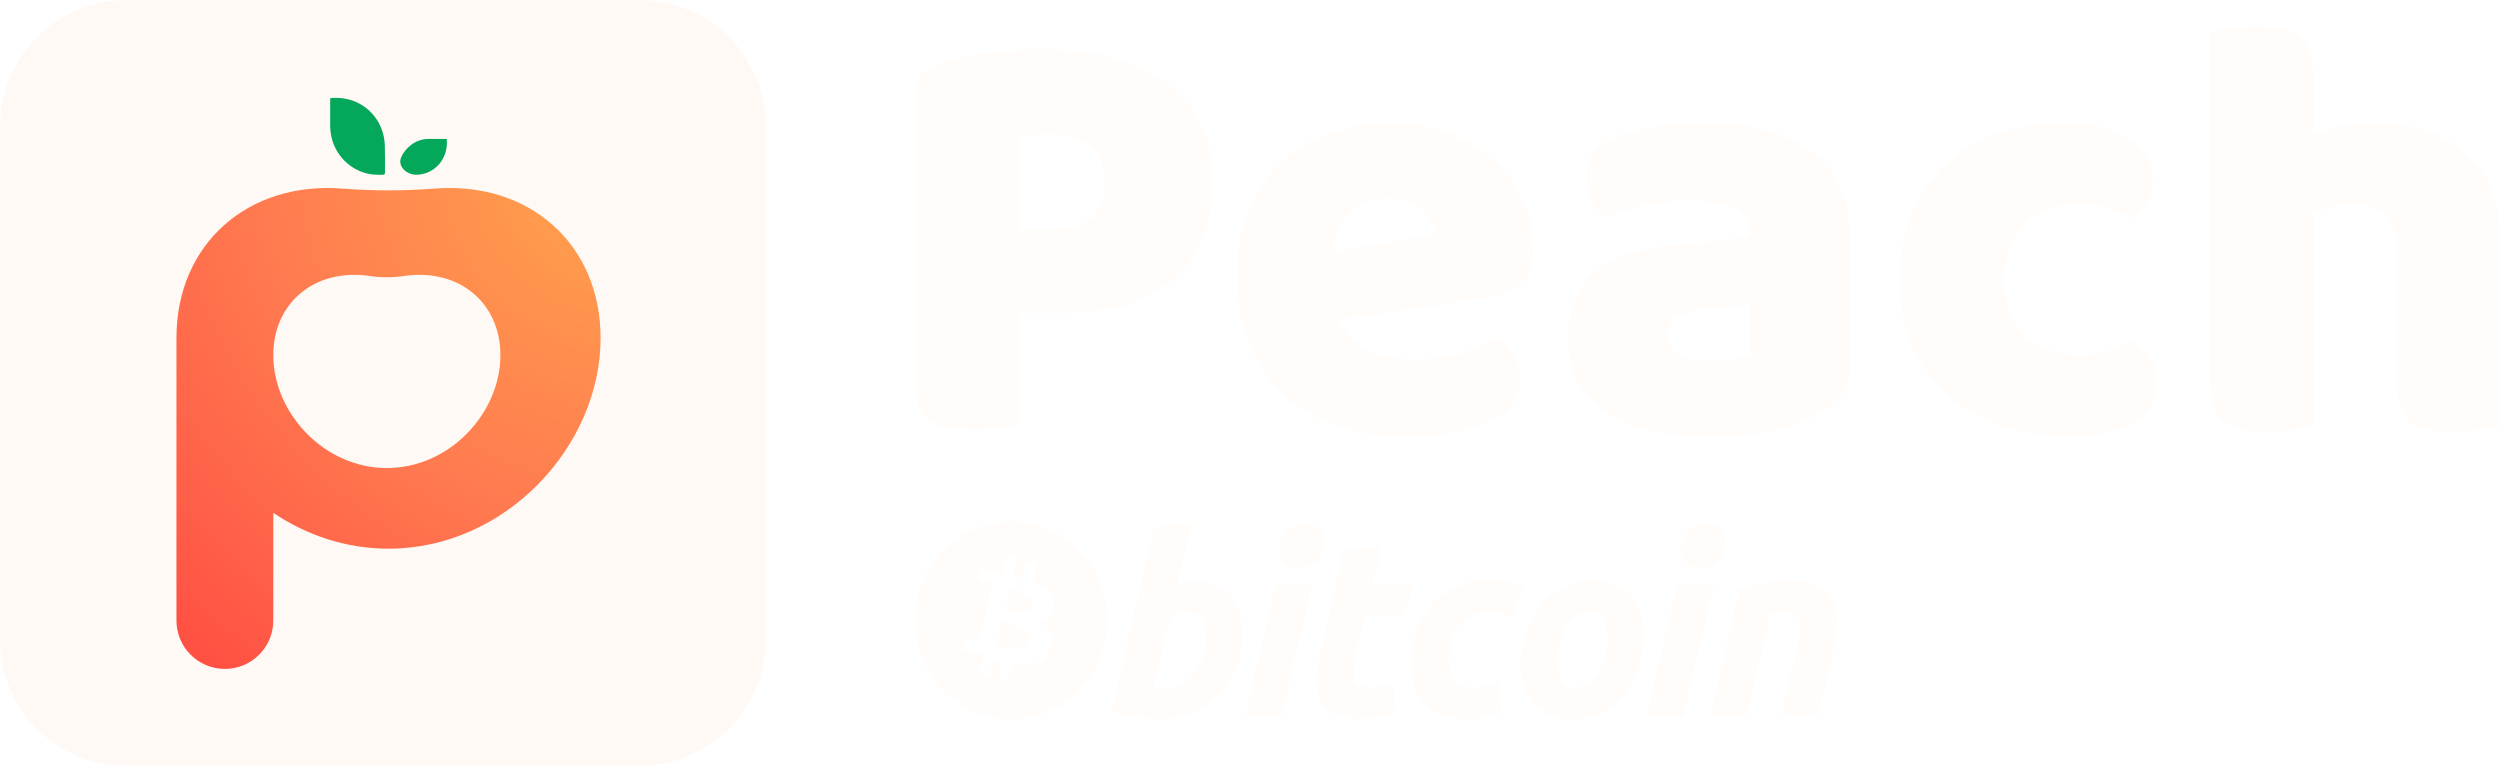
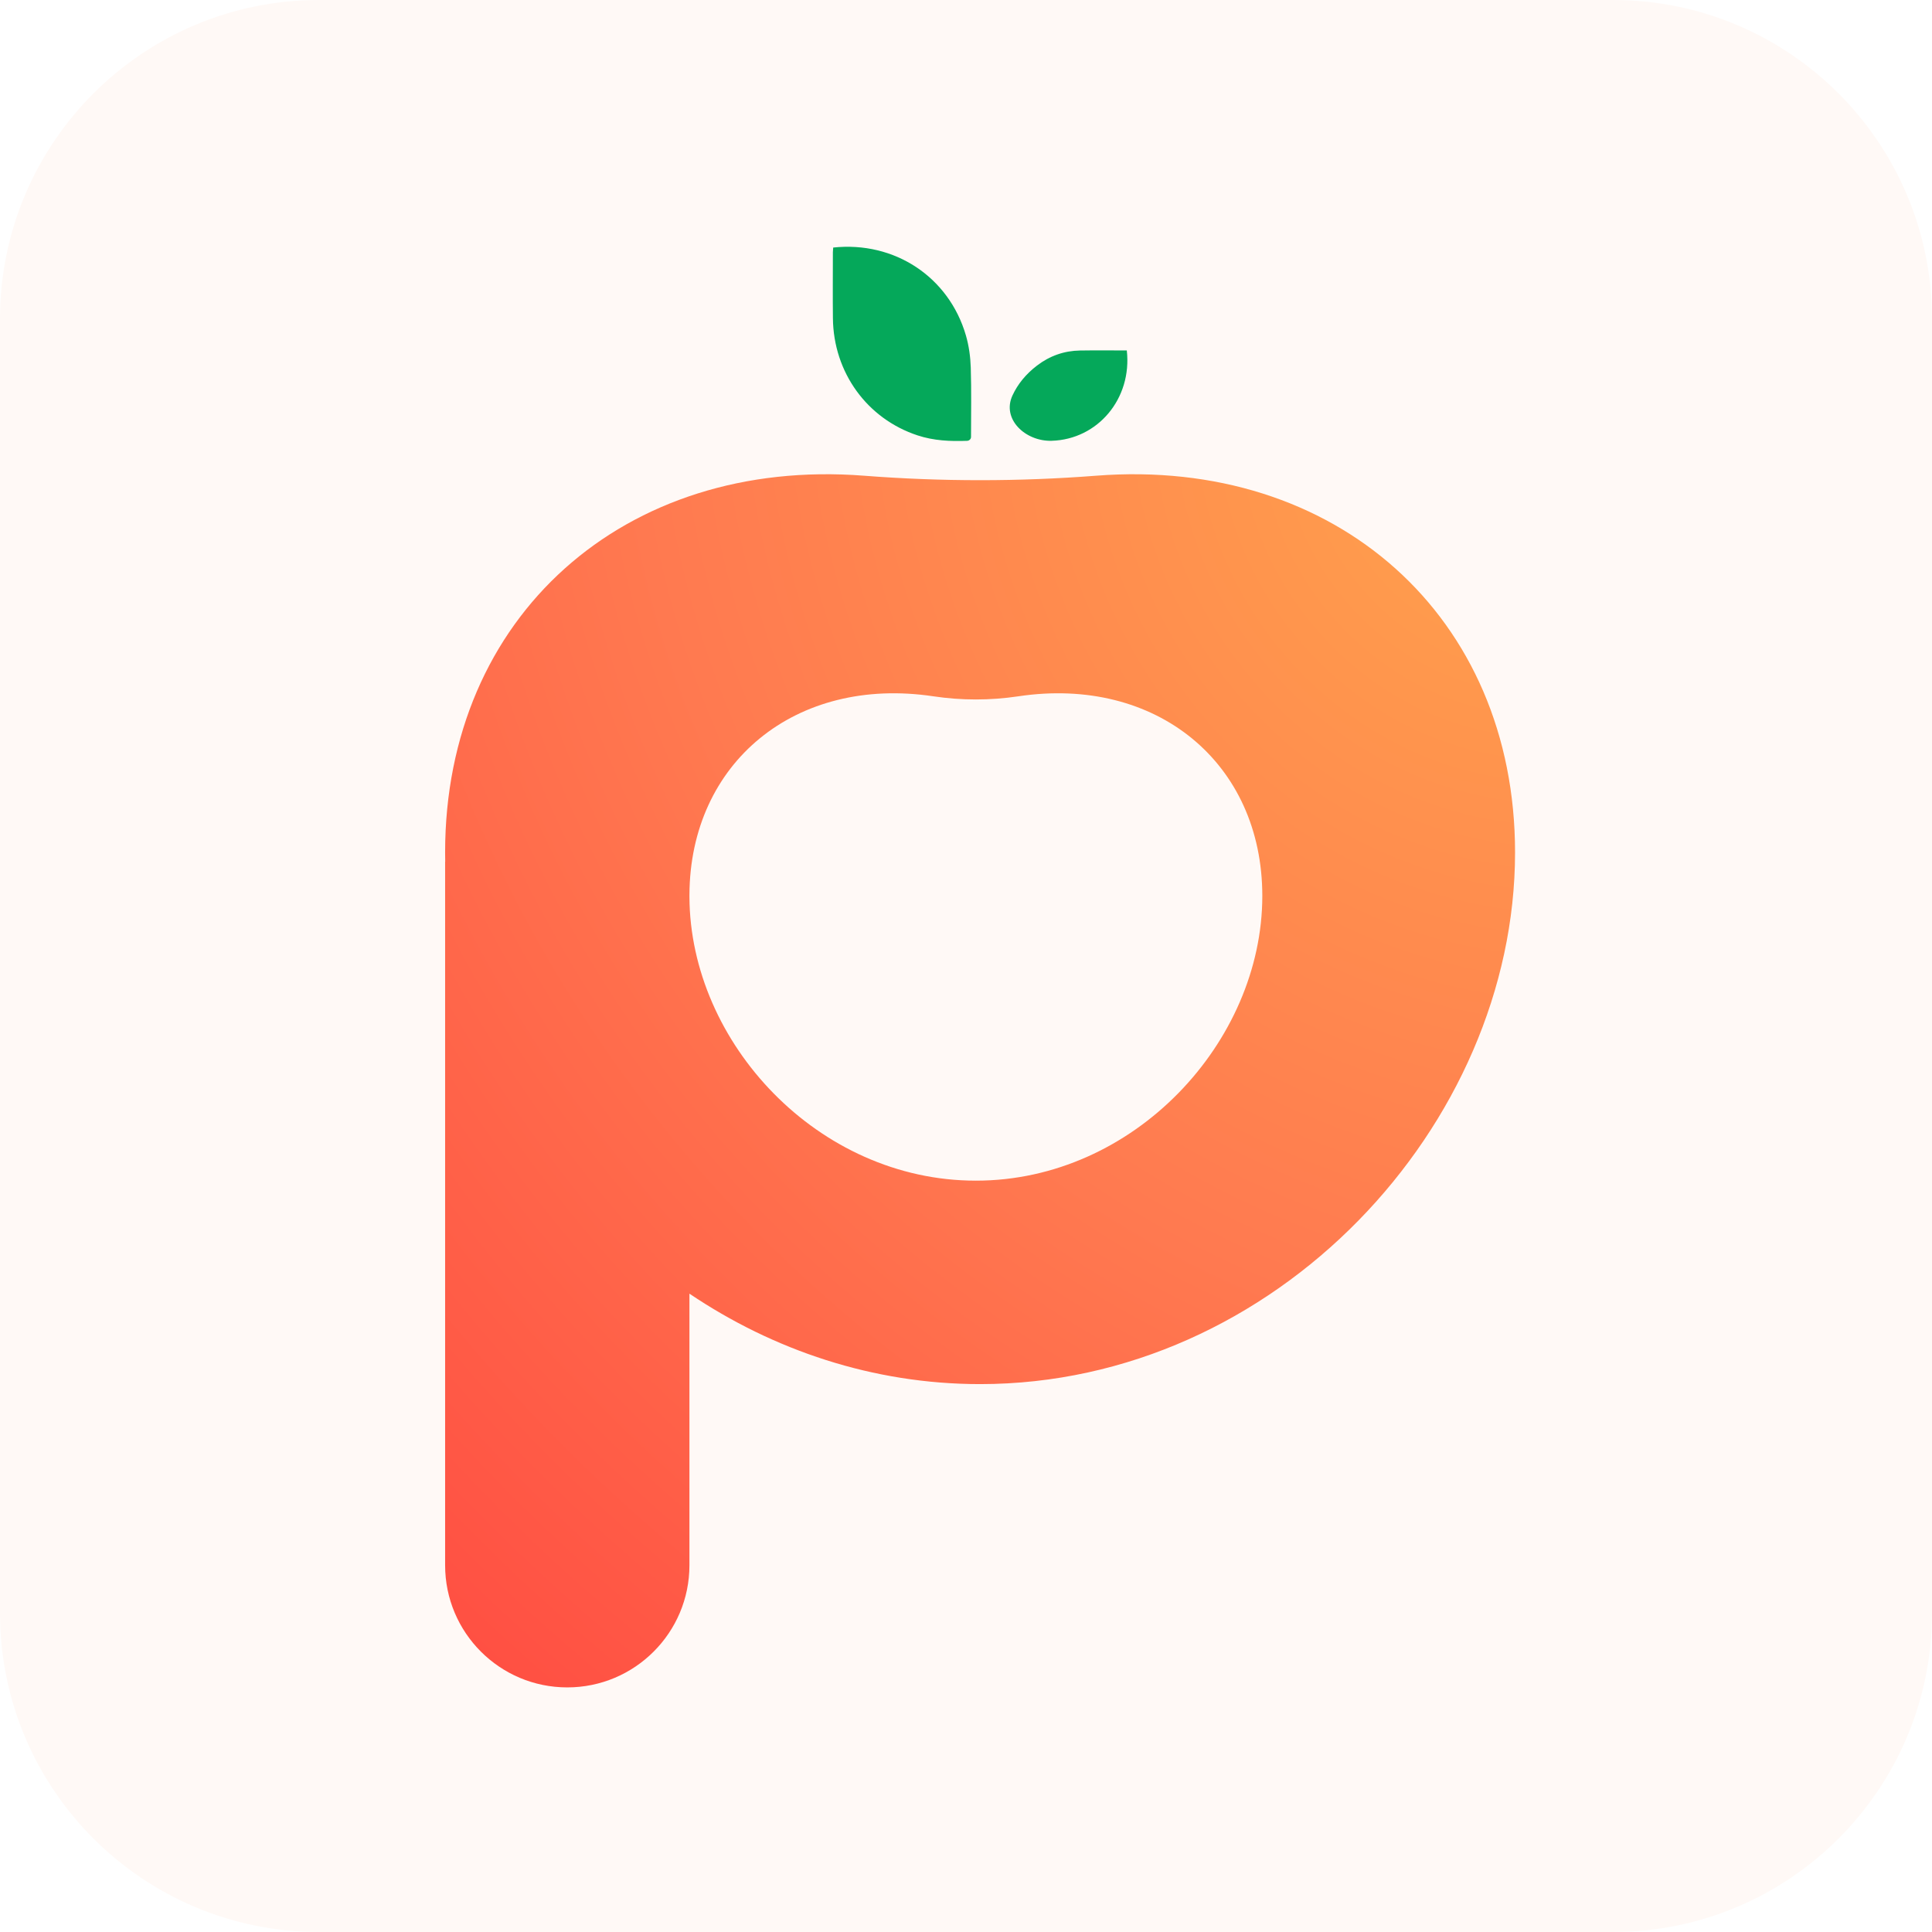
- <svg xmlns="http://www.w3.org/2000/svg" width="1149" height="352" fill="none">
+ <svg xmlns="http://www.w3.org/2000/svg" width="352" height="352" fill="none">
  <rect width="352" height="352" rx="58.129" fill="#fff9f6" />
  <path d="M151.803 45.102c11.17-1.199 21.088 5.354 24.184 16.023.545 1.881.82 3.895.882 5.86.134 4.204.048 8.415.048 12.623 0 .387-.33.694-.718.708-3.075.113-6.08-.02-9.02-.99-9.212-3.034-15.33-11.474-15.427-21.35-.042-4.006-.01-8.015-.007-12.02m53.556 17.894c-.002 0-.003.002-.003.004.987 8.745-5.26 16.204-13.69 16.455-4.768.142-9.146-3.935-7.14-8.26.955-2.059 2.424-3.882 4.472-5.447 2.306-1.763 4.935-2.693 7.825-2.74 2.828-.047 5.66-.012 8.536-.012z" fill="#05a85a" />
  <path fill-rule="evenodd" clip-rule="evenodd" d="M276.034 155.31c0 49.726-43.638 96.867-97.468 96.867-19.525 0-37.708-6.202-52.955-16.479v49.48c0 12.292-9.965 22.257-22.257 22.257-12.292 0-22.256-9.965-22.256-22.257V157.011h.016a87.717 87.717 0 0 1-.017-1.702c0-43.022 32.666-72.025 76.335-68.636a274.327 274.327 0 0 0 42.267 0c43.67-3.389 76.335 25.614 76.335 68.636zm-150.423 8.104v-.384c.101-24.097 19.36-39.923 44.444-36.167a52.331 52.331 0 0 0 15.486 0c25.151-3.766 44.445 12.154 44.445 36.36 0 26.635-23.365 51.887-52.188 51.887-28.753 0-52.075-25.13-52.187-51.696z" fill="url(#a)" style="fill:url(#a)" />
  <path d="M483.685 105.655c7.8 0 13.742-1.765 17.827-5.293 4.271-3.713 6.406-9.284 6.406-16.712 0-7.056-2.228-12.44-6.685-16.155-4.27-3.899-10.584-5.849-18.94-5.849-2.97 0-5.478.093-7.52.278-1.858 0-3.807.186-5.85.557v43.174zm-14.483 89.41c-2.043.557-5.293 1.114-9.749 1.671a98.98 98.98 0 0 1-12.813.836c-4.27 0-8.077-.372-11.42-1.115-3.157-.557-5.849-1.67-8.077-3.342-2.229-1.67-3.9-3.992-5.014-6.963-1.114-2.97-1.67-6.87-1.67-11.699V43.263c0-3.9 1.02-6.87 3.063-8.914 2.228-2.228 5.2-3.992 8.913-5.292 6.313-2.228 13.462-3.807 21.447-4.735a181.231 181.231 0 0 1 24.511-1.67c25.626 0 45.216 5.477 58.771 16.432 13.556 10.956 20.334 25.811 20.334 44.566 0 9.1-1.486 17.362-4.457 24.79-2.785 7.242-7.056 13.555-12.813 18.94-5.57 5.2-12.719 9.285-21.447 12.256-8.542 2.785-18.476 4.178-29.803 4.178h-19.776zm176.983 5.57c-10.955 0-21.168-1.485-30.639-4.456-9.284-3.157-17.455-7.799-24.51-13.927-6.87-6.128-12.349-13.834-16.434-23.118-3.9-9.285-5.85-20.148-5.85-32.589 0-12.256 1.95-22.747 5.85-31.475 4.085-8.913 9.377-16.155 15.876-21.726 6.5-5.756 13.927-9.934 22.283-12.534 8.356-2.785 16.898-4.178 25.625-4.178 9.842 0 18.755 1.486 26.74 4.457 8.17 2.971 15.134 7.056 20.89 12.255 5.942 5.2 10.492 11.42 13.648 18.662 3.343 7.242 5.014 15.134 5.014 23.676 0 6.313-1.764 11.141-5.292 14.484-3.528 3.342-8.449 5.478-14.763 6.406l-68.798 10.306c2.042 6.128 6.221 10.77 12.534 13.927 6.314 2.971 13.555 4.456 21.726 4.456 7.613 0 14.762-.928 21.447-2.785 6.871-2.043 12.441-4.364 16.712-6.963 2.971 1.856 5.478 4.456 7.521 7.8 2.042 3.341 3.064 6.87 3.064 10.583 0 8.356-3.9 14.577-11.699 18.662-5.942 3.157-12.627 5.292-20.054 6.406-7.428 1.114-14.39 1.671-20.89 1.671zm-7.799-109.464c-4.456 0-8.356.742-11.698 2.228-3.157 1.485-5.757 3.435-7.799 5.85-2.043 2.227-3.62 4.827-4.735 7.798a33.867 33.867 0 0 0-1.672 8.635l47.63-7.799c-.557-3.714-2.6-7.428-6.128-11.142-3.528-3.713-8.727-5.57-15.598-5.57zm147.02 74.926c3.156 0 6.592-.279 10.306-.836 3.9-.742 6.777-1.67 8.634-2.785v-22.283l-20.054 1.671c-5.2.372-9.47 1.486-12.813 3.343s-5.014 4.642-5.014 8.356c0 3.714 1.393 6.778 4.178 9.191 2.971 2.23 7.892 3.343 14.763 3.343zm-2.229-109.465c10.028 0 19.127 1.021 27.297 3.064 8.356 2.043 15.412 5.2 21.17 9.47 5.941 4.085 10.49 9.378 13.647 15.877 3.157 6.313 4.735 13.834 4.735 22.561v62.392c0 4.828-1.392 8.821-4.178 11.978-2.6 2.971-5.756 5.57-9.47 7.8-12.07 7.24-29.06 10.861-50.972 10.861-9.842 0-18.755-.928-26.74-2.785-7.799-1.857-14.577-4.642-20.333-8.356-5.57-3.714-9.934-8.449-13.09-14.205-2.972-5.757-4.458-12.442-4.458-20.055 0-12.813 3.807-22.654 11.42-29.525 7.614-6.87 19.405-11.14 35.374-12.813l36.49-3.899v-1.95c0-5.385-2.415-9.192-7.243-11.42-4.643-2.414-11.42-3.62-20.333-3.62-7.057 0-13.927.742-20.612 2.228-6.685 1.485-12.72 3.342-18.105 5.57-2.414-1.67-4.457-4.178-6.128-7.52-1.67-3.528-2.507-7.149-2.507-10.863 0-4.828 1.115-8.635 3.343-11.42 2.414-2.97 6.035-5.478 10.863-7.52 5.385-2.043 11.698-3.529 18.94-4.457 7.428-.929 14.391-1.393 20.89-1.393zm172.119 37.324c-4.64 0-9.1.743-13.37 2.228a31.36 31.36 0 0 0-10.86 6.685c-2.97 2.786-5.39 6.314-7.24 10.585-1.86 4.27-2.79 9.284-2.79 15.041 0 11.512 3.25 20.147 9.75 25.903 6.69 5.757 14.76 8.635 24.23 8.635 5.57 0 10.4-.65 14.49-1.95 4.08-1.3 7.7-2.692 10.86-4.178 3.71 2.6 6.5 5.478 8.36 8.635 1.85 2.971 2.78 6.592 2.78 10.863 0 7.613-3.62 13.555-10.86 17.826-7.24 4.085-17.27 6.128-30.08 6.128-11.7 0-22.29-1.67-31.76-5.014-9.47-3.528-17.637-8.356-24.508-14.484-6.685-6.313-11.884-13.834-15.598-22.56-3.714-8.729-5.57-18.385-5.57-28.969 0-12.255 1.95-22.933 5.85-32.032 4.084-9.284 9.562-16.897 16.432-22.84 6.871-5.942 14.764-10.398 23.674-13.369 9.1-2.97 18.66-4.457 28.69-4.457 13.37 0 23.68 2.414 30.92 7.242 7.24 4.828 10.86 11.05 10.86 18.662 0 3.528-.83 6.871-2.51 10.027-1.67 2.971-3.62 5.571-5.84 7.8-3.16-1.486-6.97-2.879-11.42-4.179-4.46-1.485-9.29-2.228-14.49-2.228zm193.66 101.944c-1.86.557-4.83 1.114-8.92 1.672-3.9.557-7.98.835-12.25.835-4.09 0-7.8-.278-11.14-.835-3.16-.558-5.85-1.672-8.08-3.343-2.23-1.67-3.99-3.899-5.29-6.685-1.12-2.97-1.67-6.777-1.67-11.42V114.29c0-7.613-1.95-12.905-5.85-15.876-3.72-3.157-8.36-4.736-13.93-4.736-3.71 0-7.24.465-10.59 1.393-3.34.93-6.03 2.043-8.07 3.343V195.9c-1.86.557-4.83 1.114-8.92 1.672-3.9.557-7.98.835-12.25.835-4.09 0-7.8-.278-11.14-.835-3.16-.558-5.85-1.672-8.08-3.343-2.23-1.67-3.99-3.899-5.29-6.685-1.12-2.97-1.67-6.777-1.67-11.42V14.574c2.04-.372 5.01-.837 8.91-1.394a68.389 68.389 0 0 1 12.25-1.114c4.09 0 7.71.28 10.87.836 3.34.557 6.13 1.671 8.35 3.342 2.23 1.672 3.9 3.993 5.02 6.964 1.3 2.785 1.95 6.5 1.95 11.141v27.297c2.41-.929 6.03-1.95 10.86-3.064 5.01-1.3 10.49-1.95 16.43-1.95 18.39 0 32.69 4.642 42.9 13.927 10.4 9.1 15.6 22.747 15.6 40.945z" fill="#fffcfa" />
  <path fill-rule="evenodd" clip-rule="evenodd" d="M454.008 329.14c23.717 6.068 47.736-8.742 53.65-33.078 5.911-24.338-8.52-48.99-32.236-55.058-23.71-6.067-47.729 8.745-53.638 33.084-5.916 24.335 8.517 48.984 32.224 55.052zm20.494-62c6.132 2.166 10.617 5.416 9.736 11.46-.638 4.425-3.028 6.567-6.2 7.318 4.356 2.328 6.574 5.9 4.461 12.088-2.62 7.687-8.849 8.336-17.13 6.728l-2.01 8.266-4.858-1.242 1.984-8.156a177.649 177.649 0 0 1-3.87-1.03l-1.99 8.193-4.853-1.242 2.01-8.282c-.453-.119-.91-.24-1.369-.364-.69-.185-1.387-.37-2.093-.553l-6.32-1.617 2.411-5.705s3.578.977 3.53.904c1.375.35 1.985-.57 2.226-1.184l3.176-13.067.348.088c.056.015.111.03.165.043a3.791 3.791 0 0 0-.505-.166l2.266-9.329c.06-1.059-.296-2.394-2.263-2.898.076-.053-3.528-.9-3.528-.9l1.292-5.324 6.698 1.716-.005.026c1.007.257 2.044.501 3.101.748l1.991-8.185 4.854 1.242-1.95 8.025c1.303.305 2.614.613 3.891.94l1.936-7.973 4.857 1.242zm-15.362 29.686c3.963 1.074 12.624 3.422 14.001-2.257 1.411-5.806-6.989-7.74-11.088-8.684a56.084 56.084 0 0 1-1.193-.283l-2.667 10.972c.271.07.59.155.947.252zm3.737-16.033c3.304.905 10.511 2.88 11.766-2.282 1.282-5.279-5.723-6.87-9.144-7.648-.384-.087-.724-.164-1-.235l-2.419 9.951c.228.06.496.132.797.214z" fill="#fffcfa" />
  <path d="M550.181 267.13c3.59 0 6.691.66 9.298 1.956 2.618 1.31 4.78 3.072 6.512 5.29 1.71 2.228 2.983 4.833 3.805 7.82.816 2.993 1.225 6.211 1.225 9.656 0 5.292-.945 10.292-2.852 15.005-1.908 4.72-4.496 8.815-7.788 12.307-3.29 3.488-7.174 6.237-11.654 8.27-4.472 2.032-9.334 3.048-14.555 3.048-.675 0-1.862-.02-3.539-.055-1.676-.036-3.603-.213-5.76-.513a66.13 66.13 0 0 1-6.894-1.387 33.896 33.896 0 0 1-6.893-2.528l19.383-83.58 17.361-2.76-6.94 29.66a26.505 26.505 0 0 1 4.476-1.608c1.495-.382 3.1-.58 4.815-.58zm-14.562 49.22c2.614 0 5.078-.66 7.392-1.958 2.322-1.297 4.325-3.049 6.003-5.23 1.678-2.193 3.006-4.66 3.974-7.419a25.884 25.884 0 0 0 1.458-8.63c0-3.678-.599-6.547-1.793-8.62-1.194-2.067-3.403-3.106-6.61-3.106-1.052 0-2.406.206-4.086.574-1.685.39-3.192 1.201-4.544 2.42l-7.39 31.498c.446.081.84.157 1.176.23.33.078.693.133 1.056.172.383.044.821.066 1.351.066l2.013.002zm53.406 12.532h-16.582l14.003-60.47h16.696zm8.07-67.837c-2.316 0-4.414-.707-6.276-2.124-1.877-1.408-2.807-3.576-2.807-6.498 0-1.607.318-3.114.95-4.537.64-1.419 1.477-2.64 2.525-3.68a12.383 12.383 0 0 1 3.638-2.475 10.873 10.873 0 0 1 4.432-.916c2.313 0 4.401.707 6.27 2.124 1.862 1.424 2.798 3.592 2.798 6.498a10.98 10.98 0 0 1-.953 4.545 11.957 11.957 0 0 1-2.518 3.681 12.136 12.136 0 0 1-3.638 2.467c-1.387.621-2.856.915-4.422.915zm20.579-7.699 17.368-2.76-4.265 17.824h18.6l-3.359 14.022H627.53l-4.925 21.152c-.453 1.763-.71 3.41-.782 4.94-.082 1.538.107 2.858.556 3.97.445 1.114 1.246 1.973 2.408 2.58 1.157.618 2.812.93 4.984.93 1.79 0 3.532-.176 5.217-.522a36.331 36.331 0 0 0 5.09-1.435l1.237 13.111c-2.24.843-4.667 1.57-7.282 2.18-2.618.618-5.718.916-9.3.916-5.153 0-9.146-.785-11.992-2.348-2.84-1.574-4.85-3.725-6.052-6.448-1.186-2.713-1.715-5.84-1.567-9.363.153-3.532.672-7.245 1.567-11.154zm30.973 51.388c0-5.208.821-10.12 2.463-14.718 1.64-4.602 4.001-8.627 7.065-12.08 3.053-3.437 6.773-6.16 11.151-8.159 4.358-1.987 9.237-2.99 14.614-2.99 3.365 0 6.371.327 9.016.981 2.656.66 5.06 1.514 7.232 2.584l-5.719 13.344a52.53 52.53 0 0 0-4.648-1.667c-1.604-.506-3.563-.75-5.88-.75-5.535 0-9.91 1.957-13.167 5.86-3.244 3.905-4.877 9.162-4.877 15.756 0 3.908.821 7.068 2.47 9.485 1.641 2.418 4.672 3.62 9.072 3.62 2.172 0 4.268-.233 6.275-.687 2.023-.46 3.808-1.039 5.381-1.723l1.238 13.68c-2.097.834-4.41 1.587-6.947 2.248-2.542.637-5.569.968-9.079.968-4.632 0-8.554-.696-11.762-2.066-3.209-1.39-5.86-3.238-7.95-5.577-2.1-2.345-3.608-5.084-4.54-8.227-.932-3.14-1.408-6.439-1.408-9.882zm73.661 25.752c-3.958 0-7.395-.619-10.31-1.844-2.909-1.225-5.318-2.945-7.222-5.173-1.908-2.218-3.336-4.845-4.314-7.873-.978-3.027-1.448-6.379-1.448-10.05 0-4.608.721-9.213 2.177-13.805 1.45-4.602 3.601-8.738 6.448-12.413 2.825-3.68 6.31-6.69 10.412-9.037 4.1-2.33 8.814-3.504 14.11-3.504 3.885 0 7.304.621 10.261 1.846 2.942 1.222 5.366 2.955 7.281 5.173 1.896 2.23 3.336 4.845 4.304 7.877.975 3.021 1.457 6.381 1.457 10.056 0 4.593-.71 9.198-2.122 13.805-1.413 4.583-3.509 8.73-6.275 12.412-2.76 3.676-6.214 6.684-10.36 9.021-4.143 2.336-8.946 3.51-14.399 3.51zm8.288-49.206c-2.459 0-4.632.732-6.492 2.18-1.868 1.463-3.437 3.302-4.7 5.521-1.279 2.23-2.227 4.66-2.867 7.301-.635 2.648-.946 5.15-.946 7.528 0 3.837.603 6.826 1.788 8.976 1.202 2.14 3.362 3.216 6.5 3.216 2.467 0 4.63-.727 6.501-2.189 1.856-1.453 3.426-3.294 4.7-5.517 1.27-2.217 2.226-4.655 2.867-7.3.626-2.64.946-5.157.946-7.53 0-3.828-.6-6.823-1.797-8.97-1.195-2.14-3.364-3.216-6.5-3.216zm42.937 47.602h-16.596l14.003-60.47h16.704zm8.056-67.837c-2.313 0-4.41-.707-6.269-2.124-1.867-1.408-2.805-3.576-2.805-6.498 0-1.607.322-3.114.954-4.537a12.012 12.012 0 0 1 2.523-3.68 12.371 12.371 0 0 1 3.641-2.475 10.8 10.8 0 0 1 4.418-.916c2.32 0 4.413.707 6.278 2.124 1.866 1.424 2.808 3.592 2.808 6.498 0 1.612-.335 3.126-.96 4.545a11.93 11.93 0 0 1-2.515 3.681 12.262 12.262 0 0 1-3.638 2.467c-1.389.621-2.86.915-4.435.915zm18.006 10.116c1.26-.377 2.664-.832 4.193-1.326a54.57 54.57 0 0 1 5.163-1.368c1.893-.427 4.031-.774 6.381-1.042 2.35-.274 5.028-.407 8.004-.407 8.745 0 14.774 2.613 18.102 7.824 3.326 5.212 3.901 12.344 1.743 21.384l-7.628 32.65h-16.69l7.392-31.963a69.663 69.663 0 0 0 1.066-5.81c.265-1.869.25-3.516-.059-4.94-.295-1.409-.989-2.562-2.067-3.455-1.094-.878-2.747-1.32-4.99-1.32-2.162 0-4.36.24-6.606.7l-10.869 46.787h-16.698z" fill="#fffcfa" />
  <defs>
    <radialGradient id="a" cx="0" cy="0" r="1" gradientUnits="userSpaceOnUse" gradientTransform="matrix(-194.9351 221.0327 -249.9706 -220.4562 276.034 86.404)">
      <stop stop-color="#FFA24C" />
      <stop offset=".502" stop-color="#FF7A50" />
      <stop offset="1" stop-color="#FF4D42" />
    </radialGradient>
  </defs>
</svg>
